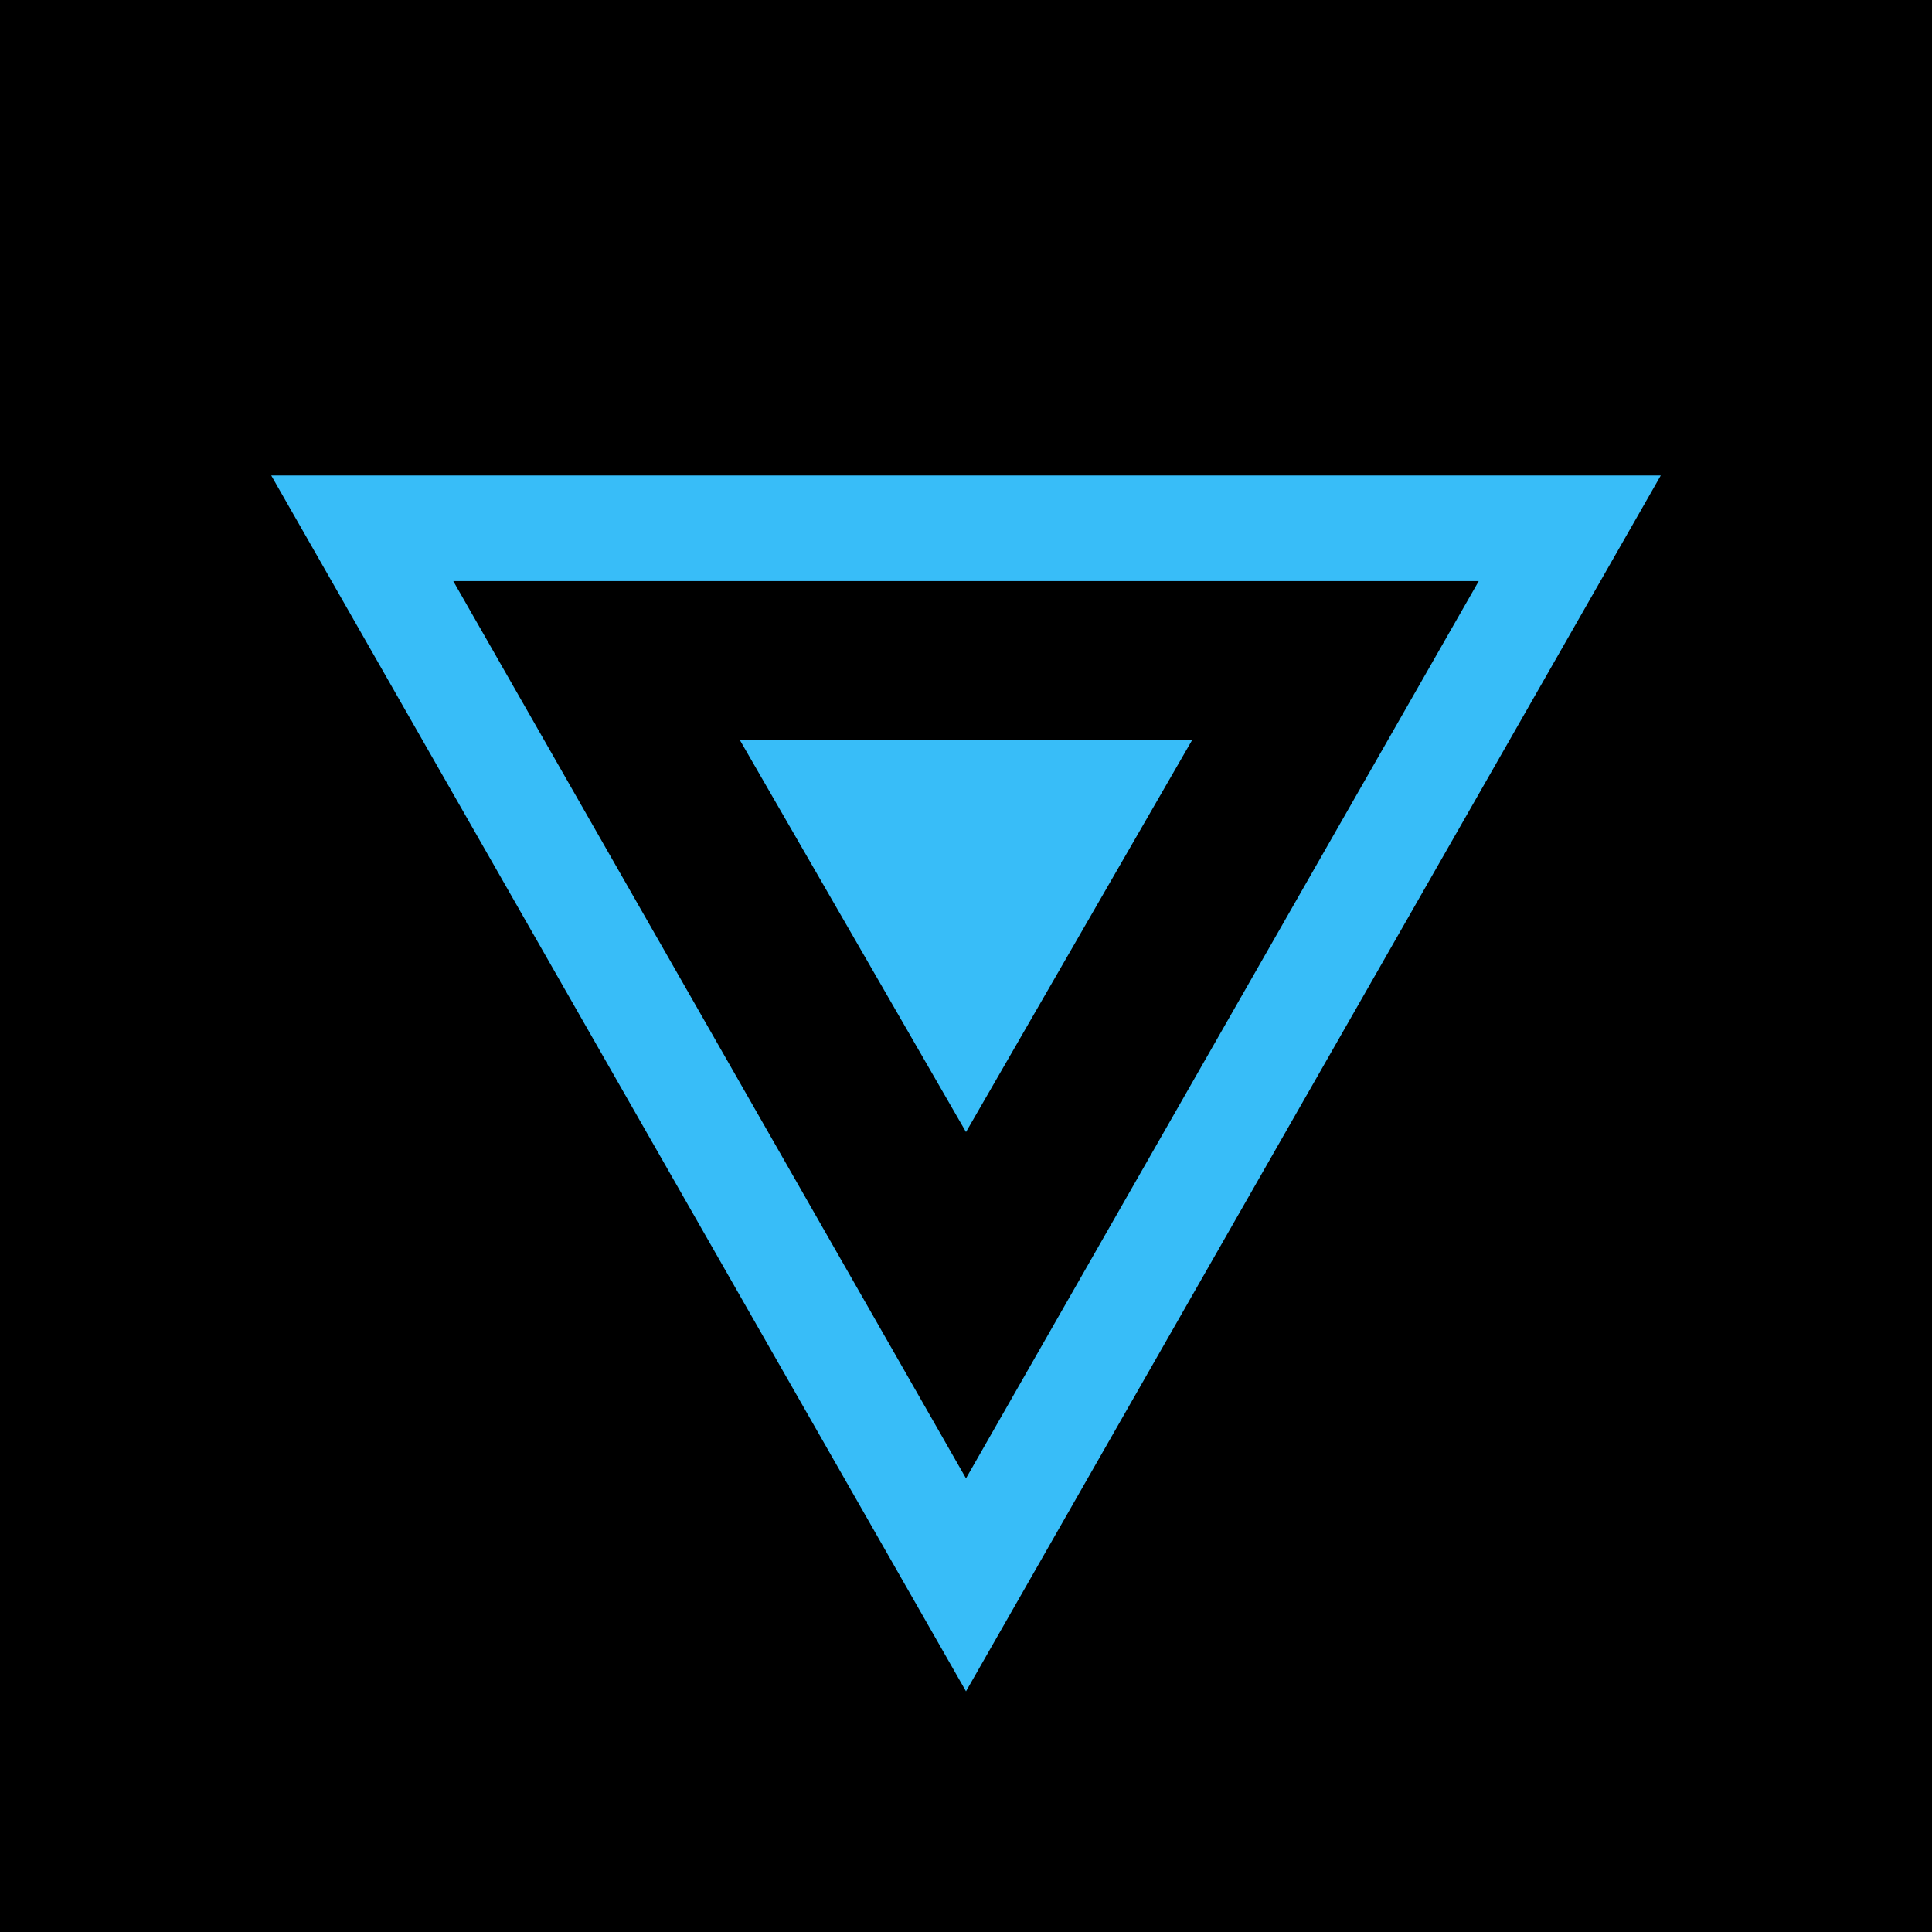
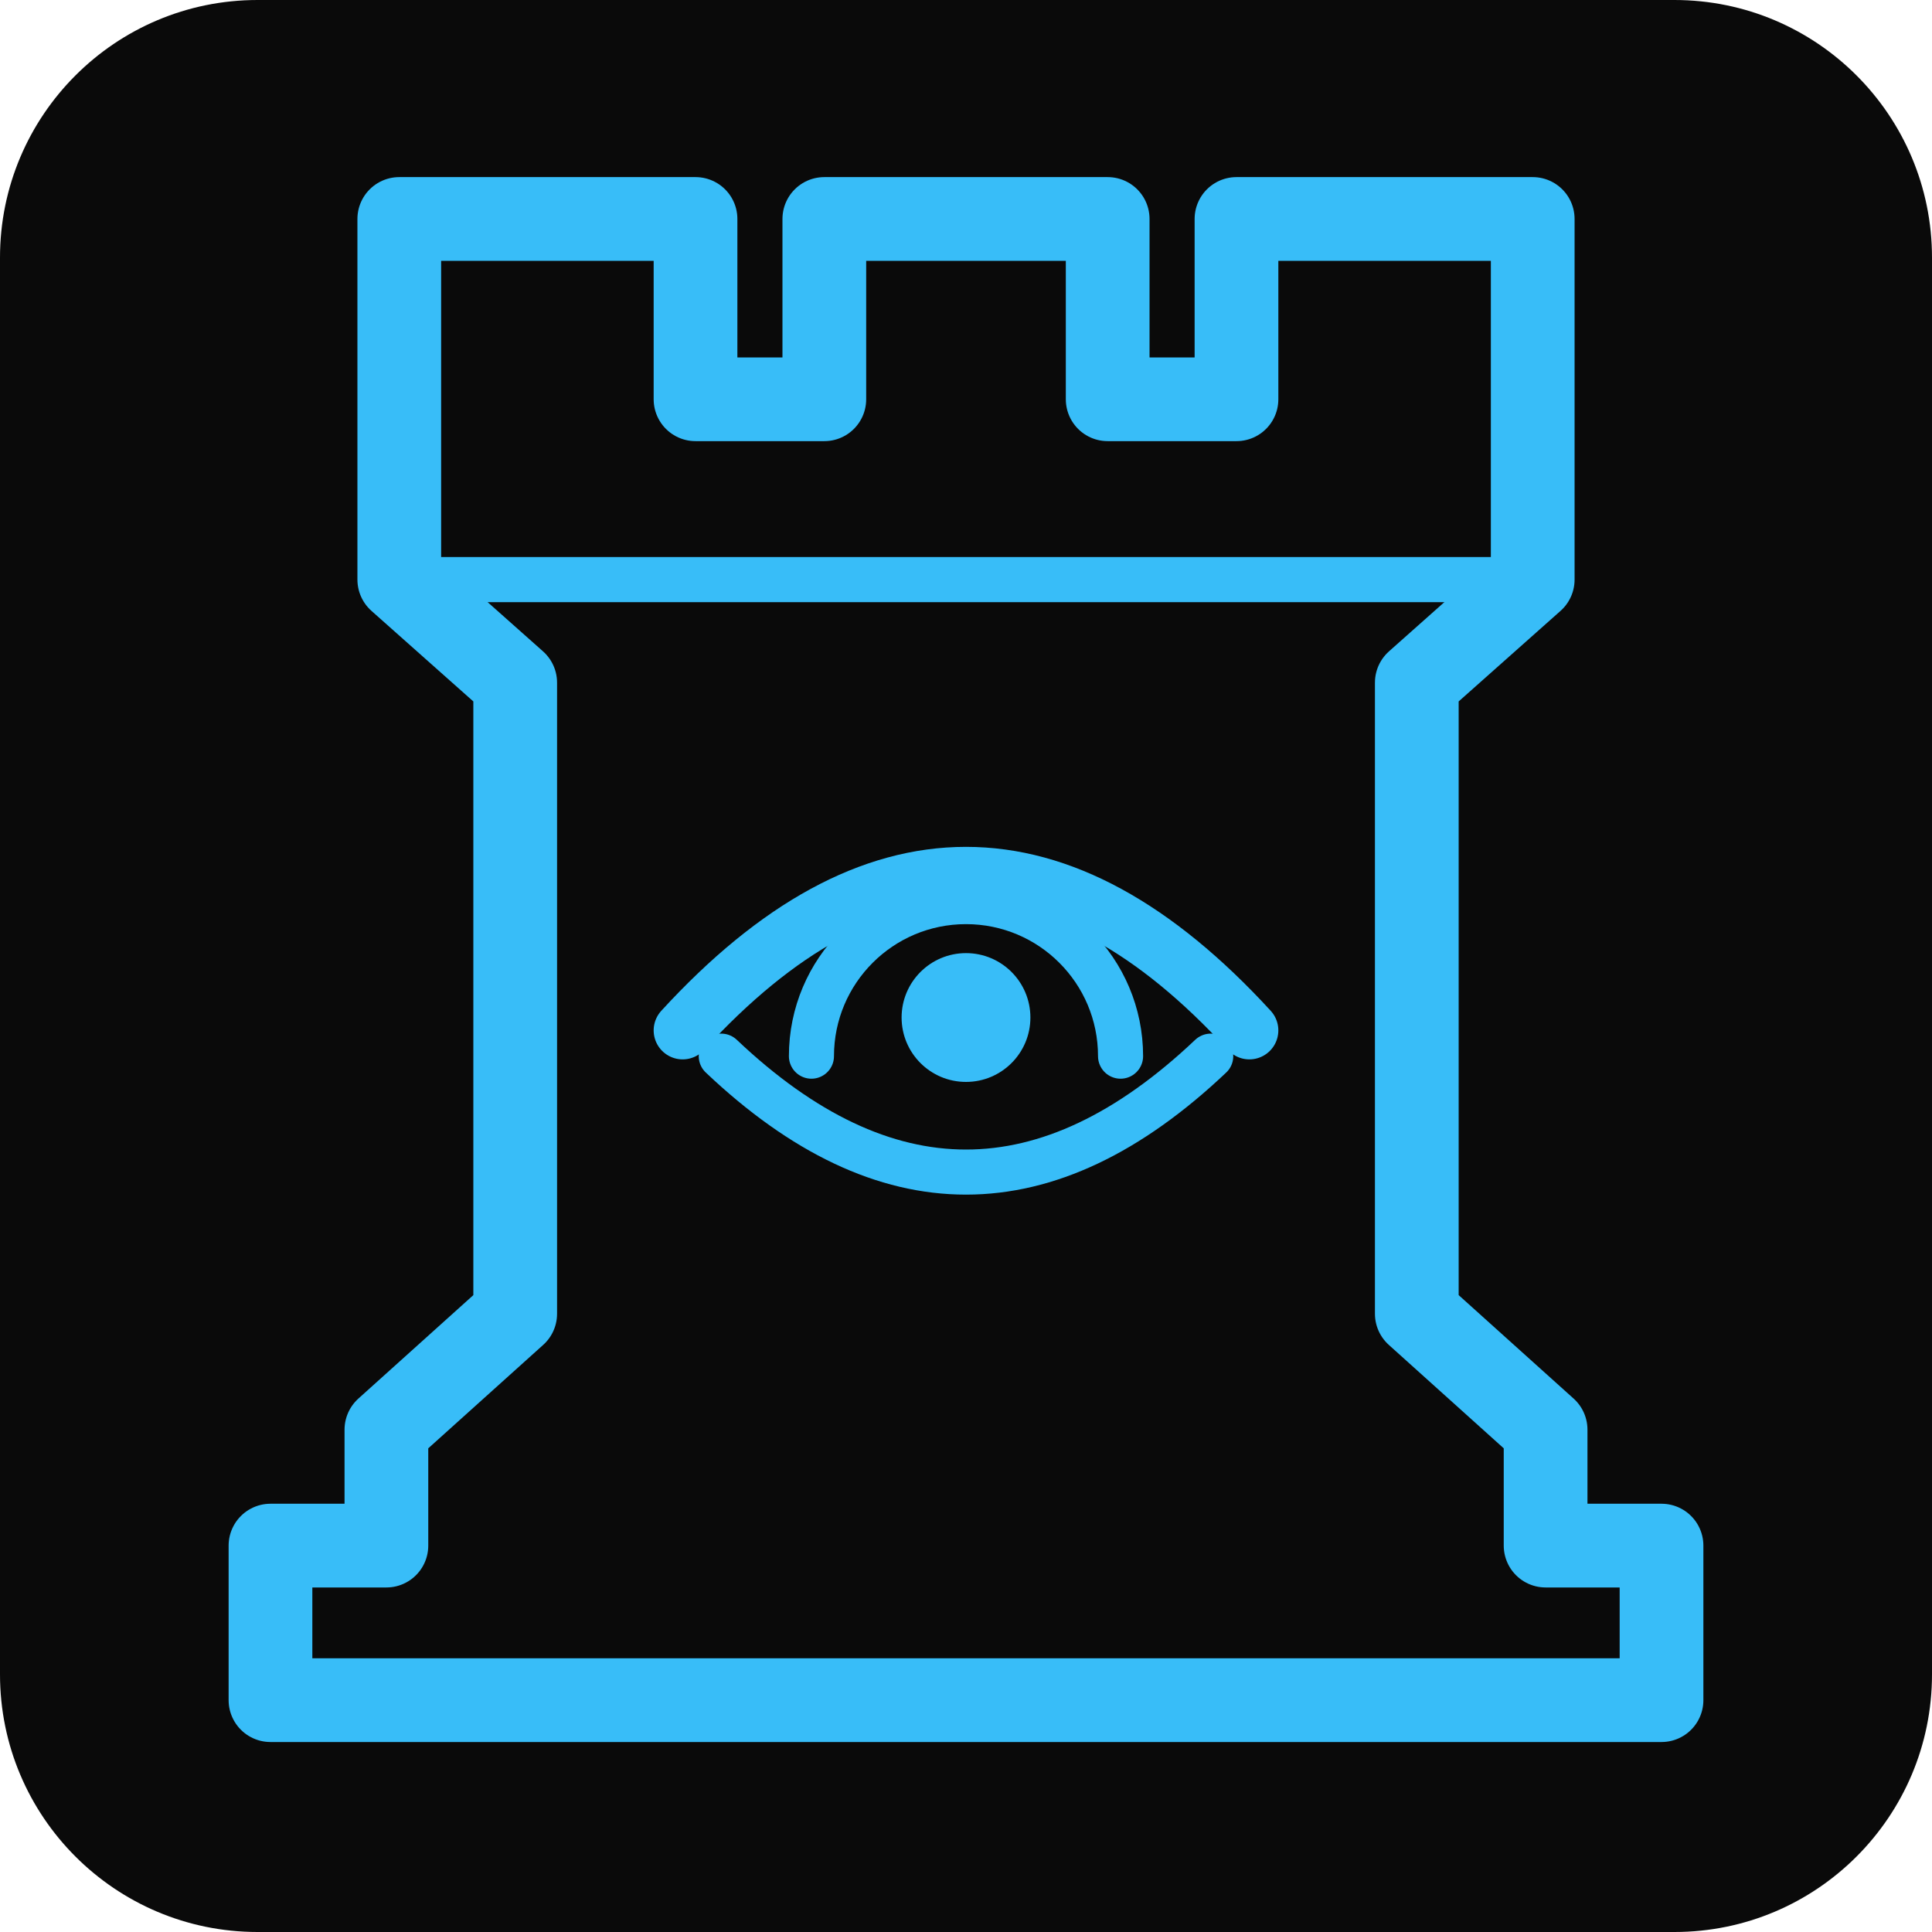
- <svg xmlns="http://www.w3.org/2000/svg" viewBox="0 0 512 512">
-   <rect width="512" height="512" fill="#000000" />
-   <polygon points="96,140 416,140 256,420" fill="none" stroke="#38bdf8" stroke-width="28" stroke-linejoin="miter" />
-   <polygon points="196,196 316,196 256,300" fill="#38bdf8" />
+ <svg xmlns="http://www.w3.org/2000/svg" width="300" height="300" viewBox="0 0 300 300">
+   <rect width="300" height="300" rx="40" fill="#0a0a0a" />
+   <g fill="none" stroke="#38bdf8" stroke-linejoin="round" stroke-linecap="round">
+     <path d="M62,34 H108 V62 H128 V34 H172 V62 H192 V34 H238 V90 L220,106 V204 L240,222 V240 H258 V264 H42 V240 H60 V222 L80,204 V106 L62,90 Z" stroke-width="13" />
+     <path d="M62,90 H238" stroke-width="7" />
+     <path d="M106,160 Q150,112 194,160" stroke-width="9" />
+     <path d="M112,164 Q150,200 188,164" stroke-width="7" />
+     <path d="M126,164 A24,24 0 0 1 174,164" stroke-width="7" />
+   </g>
+   <circle cx="150" cy="158" r="10" fill="#38bdf8" />
</svg>
